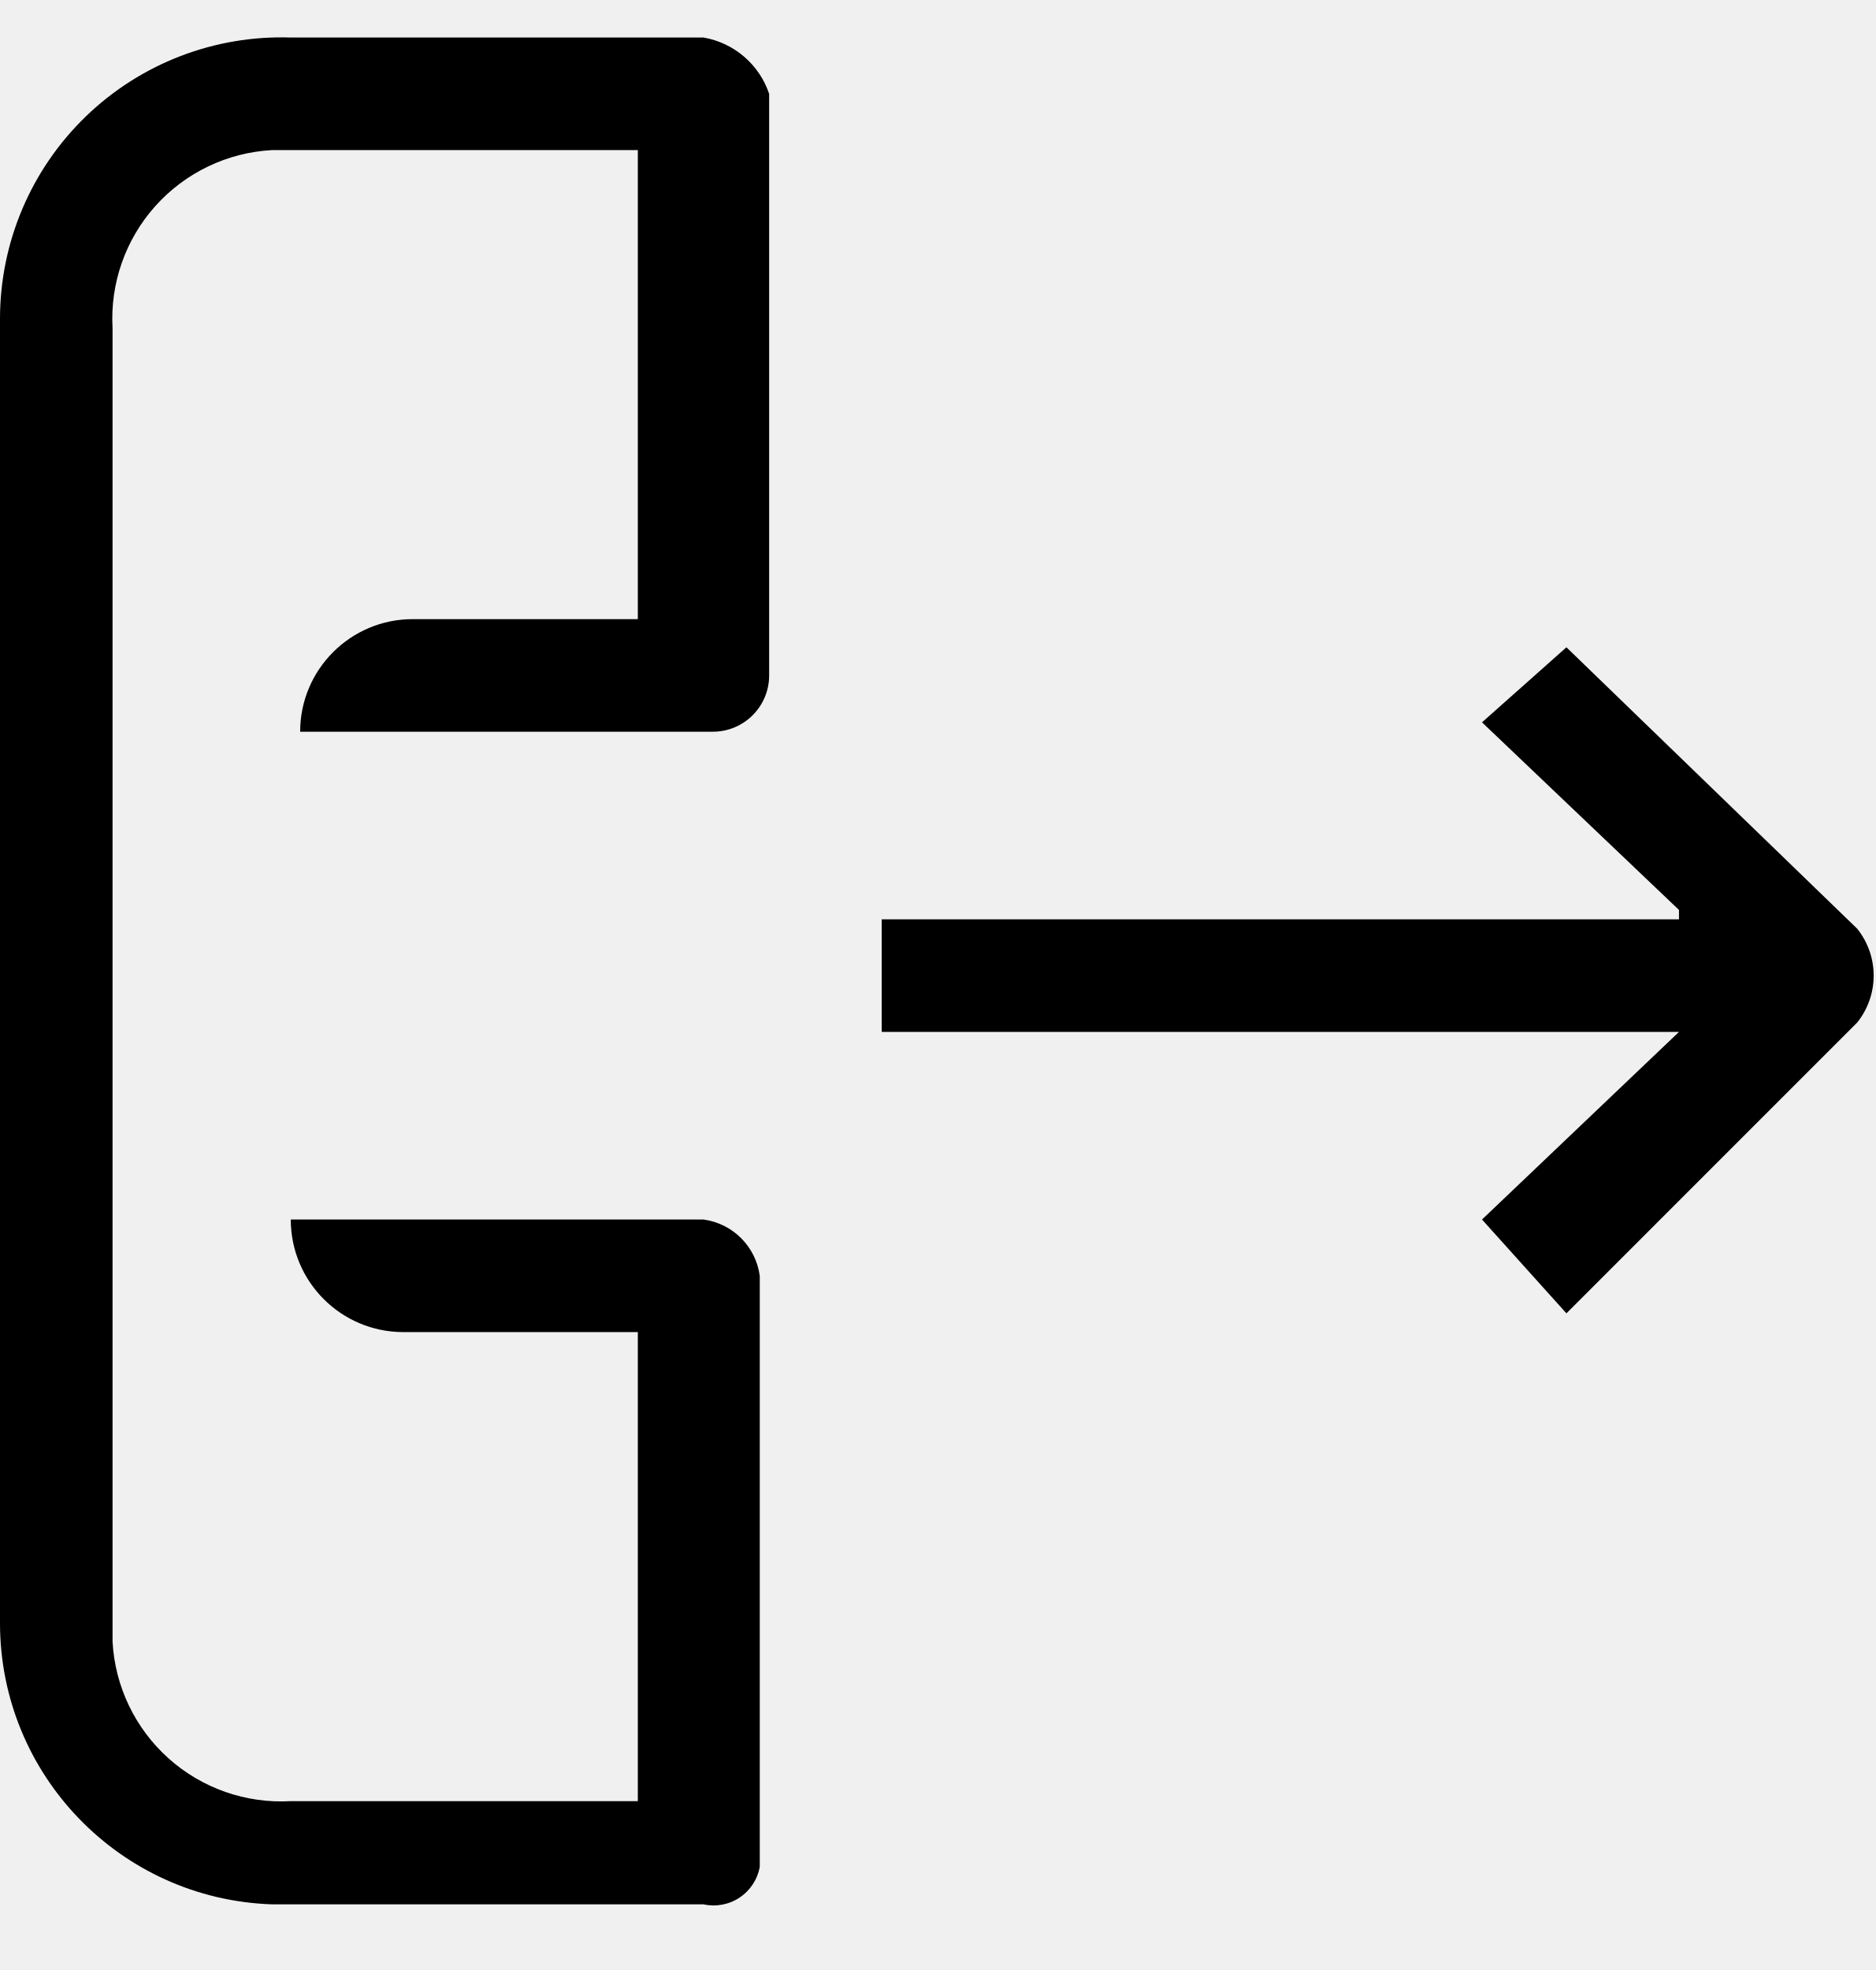
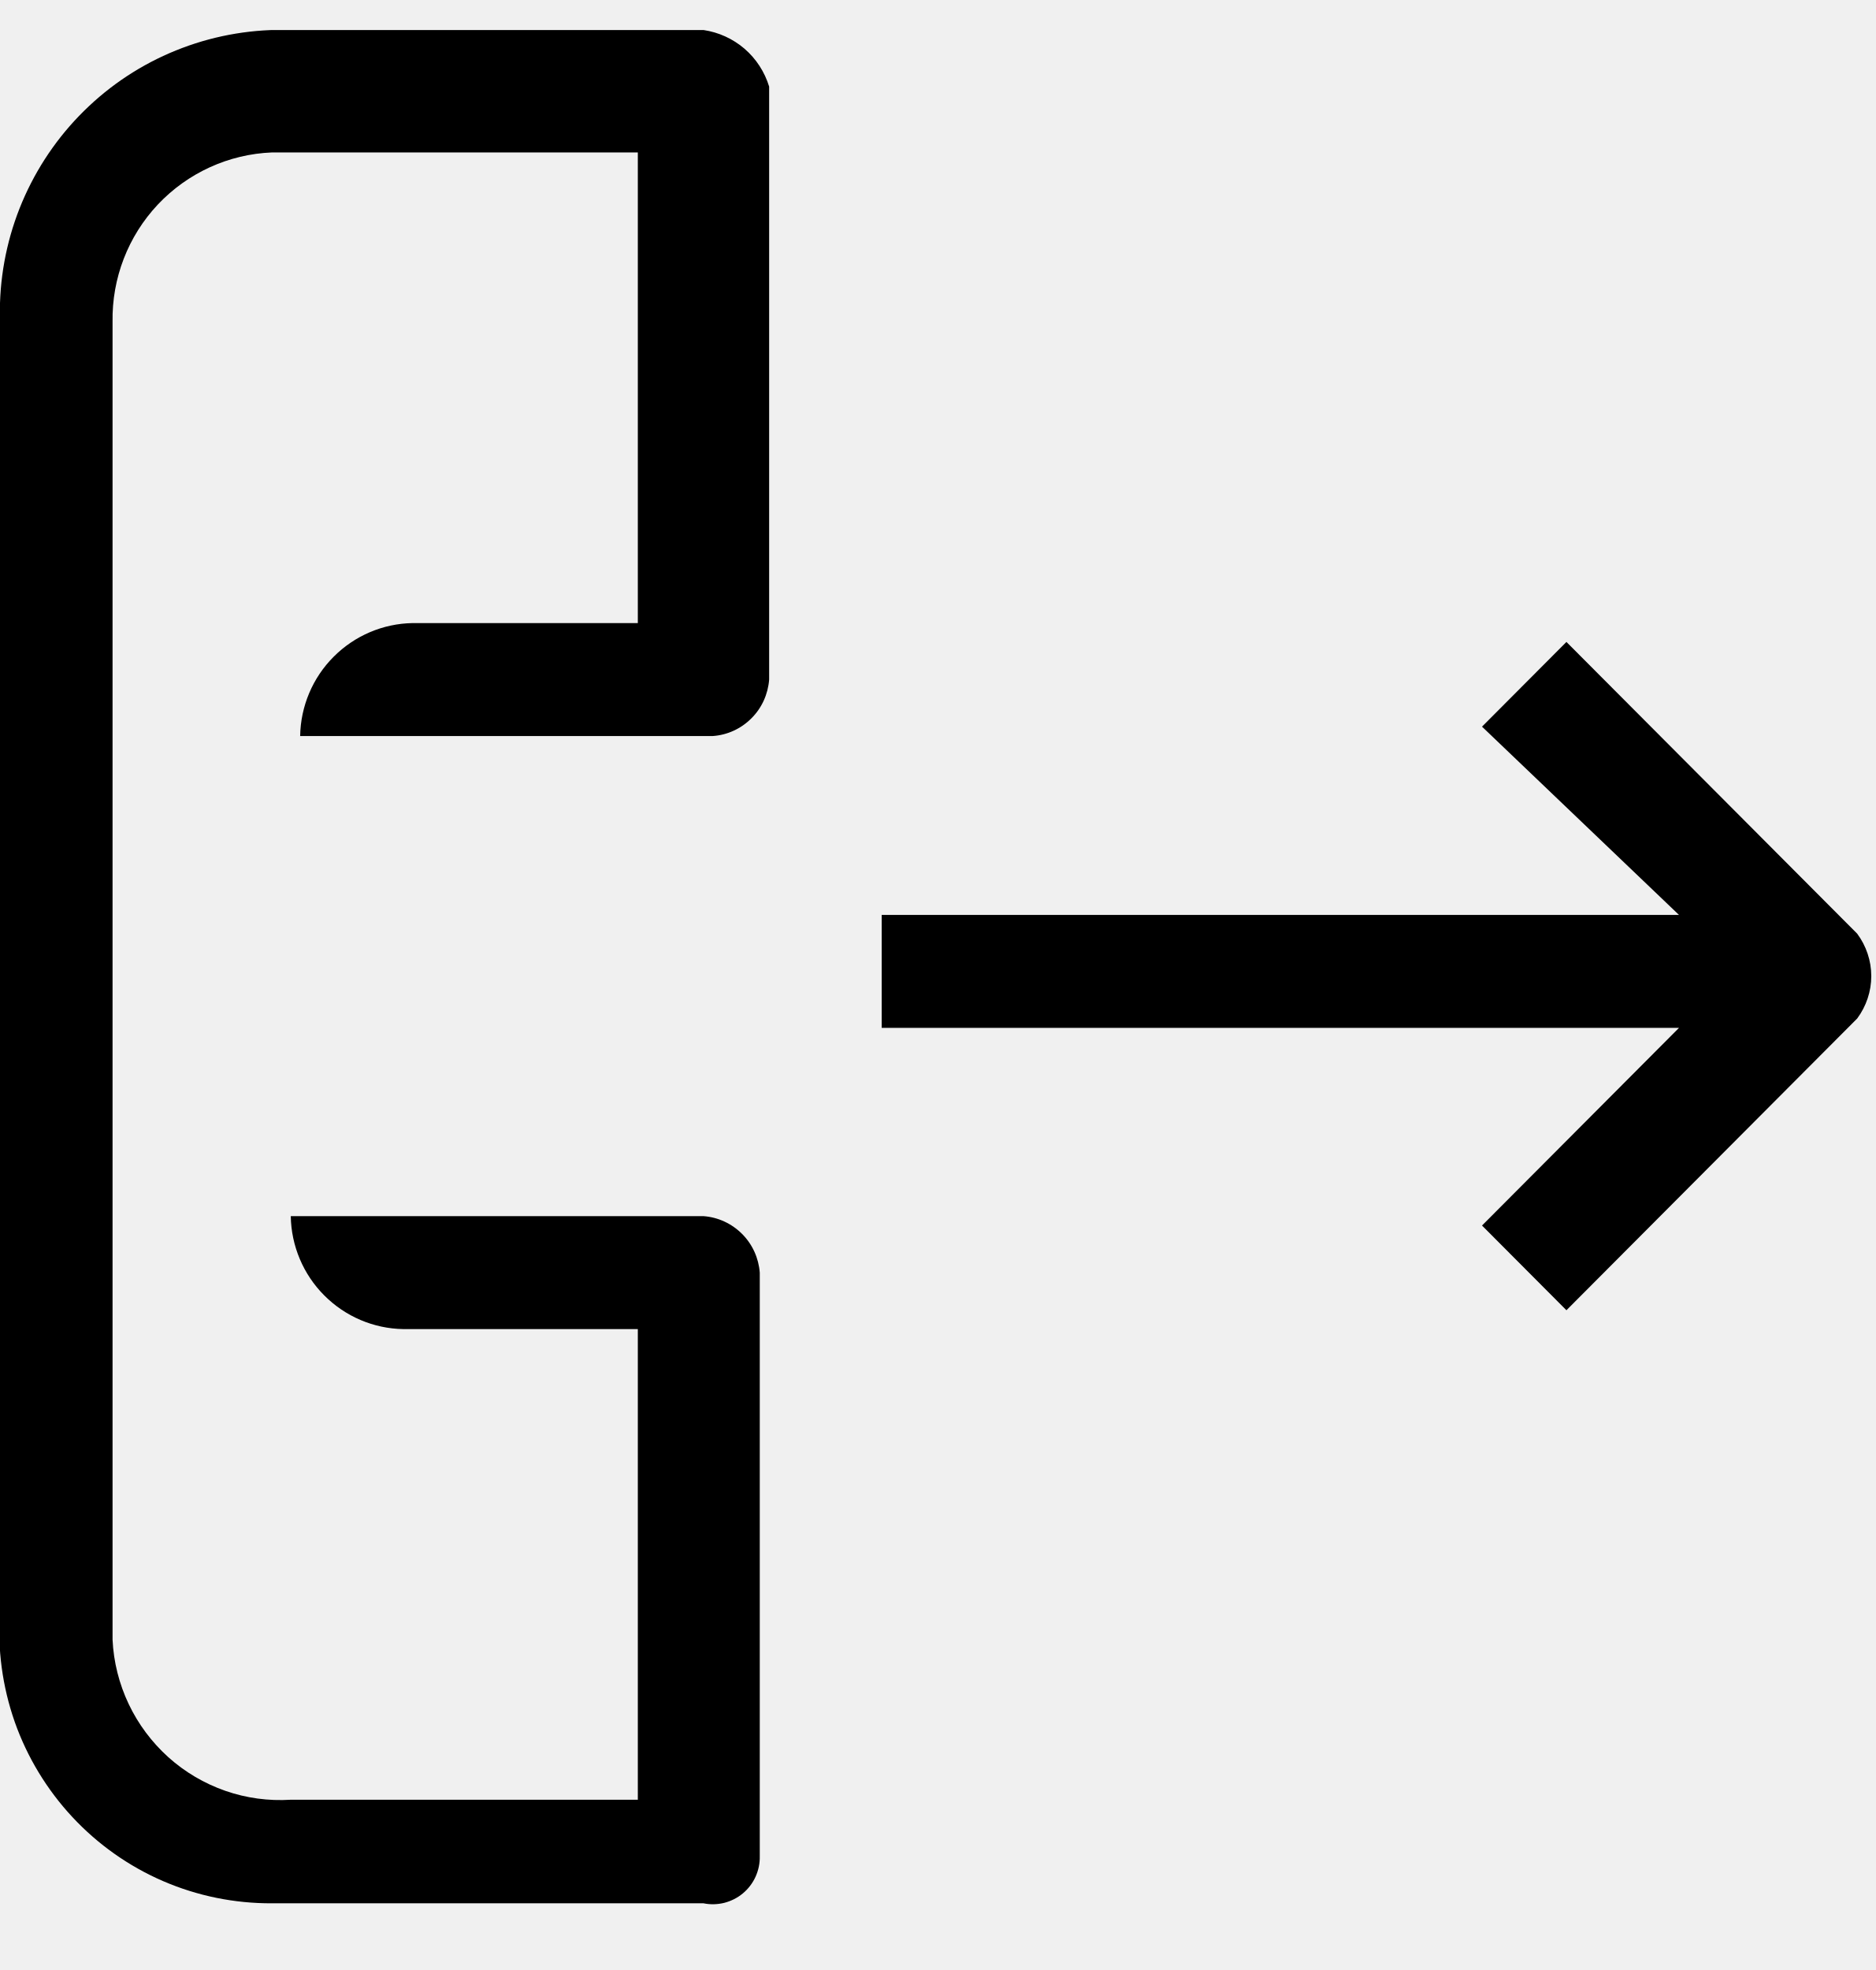
- <svg xmlns="http://www.w3.org/2000/svg" width="20" height="21" fill="none">
-   <g clip-path="url(#clip0)" fill="#000">
-     <path d="M17.9 9.8H9.4V11h8.5l-2.1 2 .9 1 3.1-3.1a.8.8 0 000-1l-3.1-3-.9.8 2.1 2zM8.1 19.8v-6.2a.7.7 0 00-.6-.6H3.1a1.2 1.2 0 001.2 1.2h2.5v5H3.1a1.8 1.8 0 01-1.9-1.7v-14a1.8 1.8 0 011.7-1.9h3.9v5H4.4a1.2 1.2 0 00-1.2 1.2h4.4a.6.6 0 00.6-.6V1a.9.9 0 00-.7-.6H3.1a3 3 0 00-3.1 3v13.9a3 3 0 002.9 3h4.6a.5.5 0 00.6-.4z" />
+ <svg xmlns="http://www.w3.org/2000/svg" width="20" height="21" viewBox="0 0 20 21" fill="none">
+   <g clip-path="url(#clip0)">
+     <path d="M17.9 9.753H9.4V10.957H17.9L15.8 13.064L16.7 13.967L19.8 10.857C19.897 10.726 19.95 10.568 19.95 10.405C19.95 10.242 19.897 10.084 19.8 9.953L16.7 6.843L15.8 7.746L17.9 9.753Z" fill="black" />
+     <path d="M8.1 19.787V13.566C8.088 13.41 8.022 13.264 7.911 13.153C7.801 13.043 7.655 12.975 7.5 12.964H3.1C3.105 13.281 3.233 13.585 3.457 13.809C3.681 14.034 3.983 14.163 4.3 14.168H6.8V19.185H3.1C2.863 19.2 2.626 19.168 2.402 19.09C2.178 19.012 1.971 18.89 1.794 18.731C1.618 18.572 1.474 18.38 1.372 18.165C1.27 17.95 1.211 17.717 1.2 17.479V3.431C1.192 2.967 1.365 2.518 1.683 2.18C2.001 1.843 2.438 1.643 2.9 1.625H6.8V6.642H4.4C4.083 6.647 3.781 6.776 3.557 7.001C3.333 7.225 3.205 7.529 3.2 7.846H7.6C7.755 7.835 7.901 7.768 8.011 7.657C8.122 7.547 8.188 7.4 8.2 7.244V0.923C8.152 0.766 8.061 0.626 7.937 0.519C7.813 0.413 7.662 0.344 7.5 0.32H3.1C2.706 0.307 2.313 0.372 1.944 0.511C1.575 0.65 1.237 0.86 0.949 1.131C0.661 1.401 0.429 1.726 0.266 2.086C0.103 2.446 0.013 2.835 1.46306e-05 3.23V17.178C-0.029 17.577 0.025 17.978 0.157 18.355C0.29 18.732 0.5 19.078 0.772 19.37C1.044 19.662 1.374 19.895 1.74 20.053C2.106 20.211 2.501 20.291 2.9 20.289H7.5C7.574 20.304 7.649 20.302 7.722 20.284C7.795 20.265 7.863 20.231 7.92 20.183C7.978 20.135 8.024 20.074 8.055 20.006C8.086 19.937 8.102 19.862 8.1 19.787Z" fill="black" />
  </g>
  <defs>
    <clipPath id="clip0">
-       <path fill="#fff" transform="translate(0 .3)" d="M0 0h20v20.1H0z" />
+       <rect width="20" height="20.069" fill="white" transform="translate(0 0.320435)" />
    </clipPath>
  </defs>
</svg>
